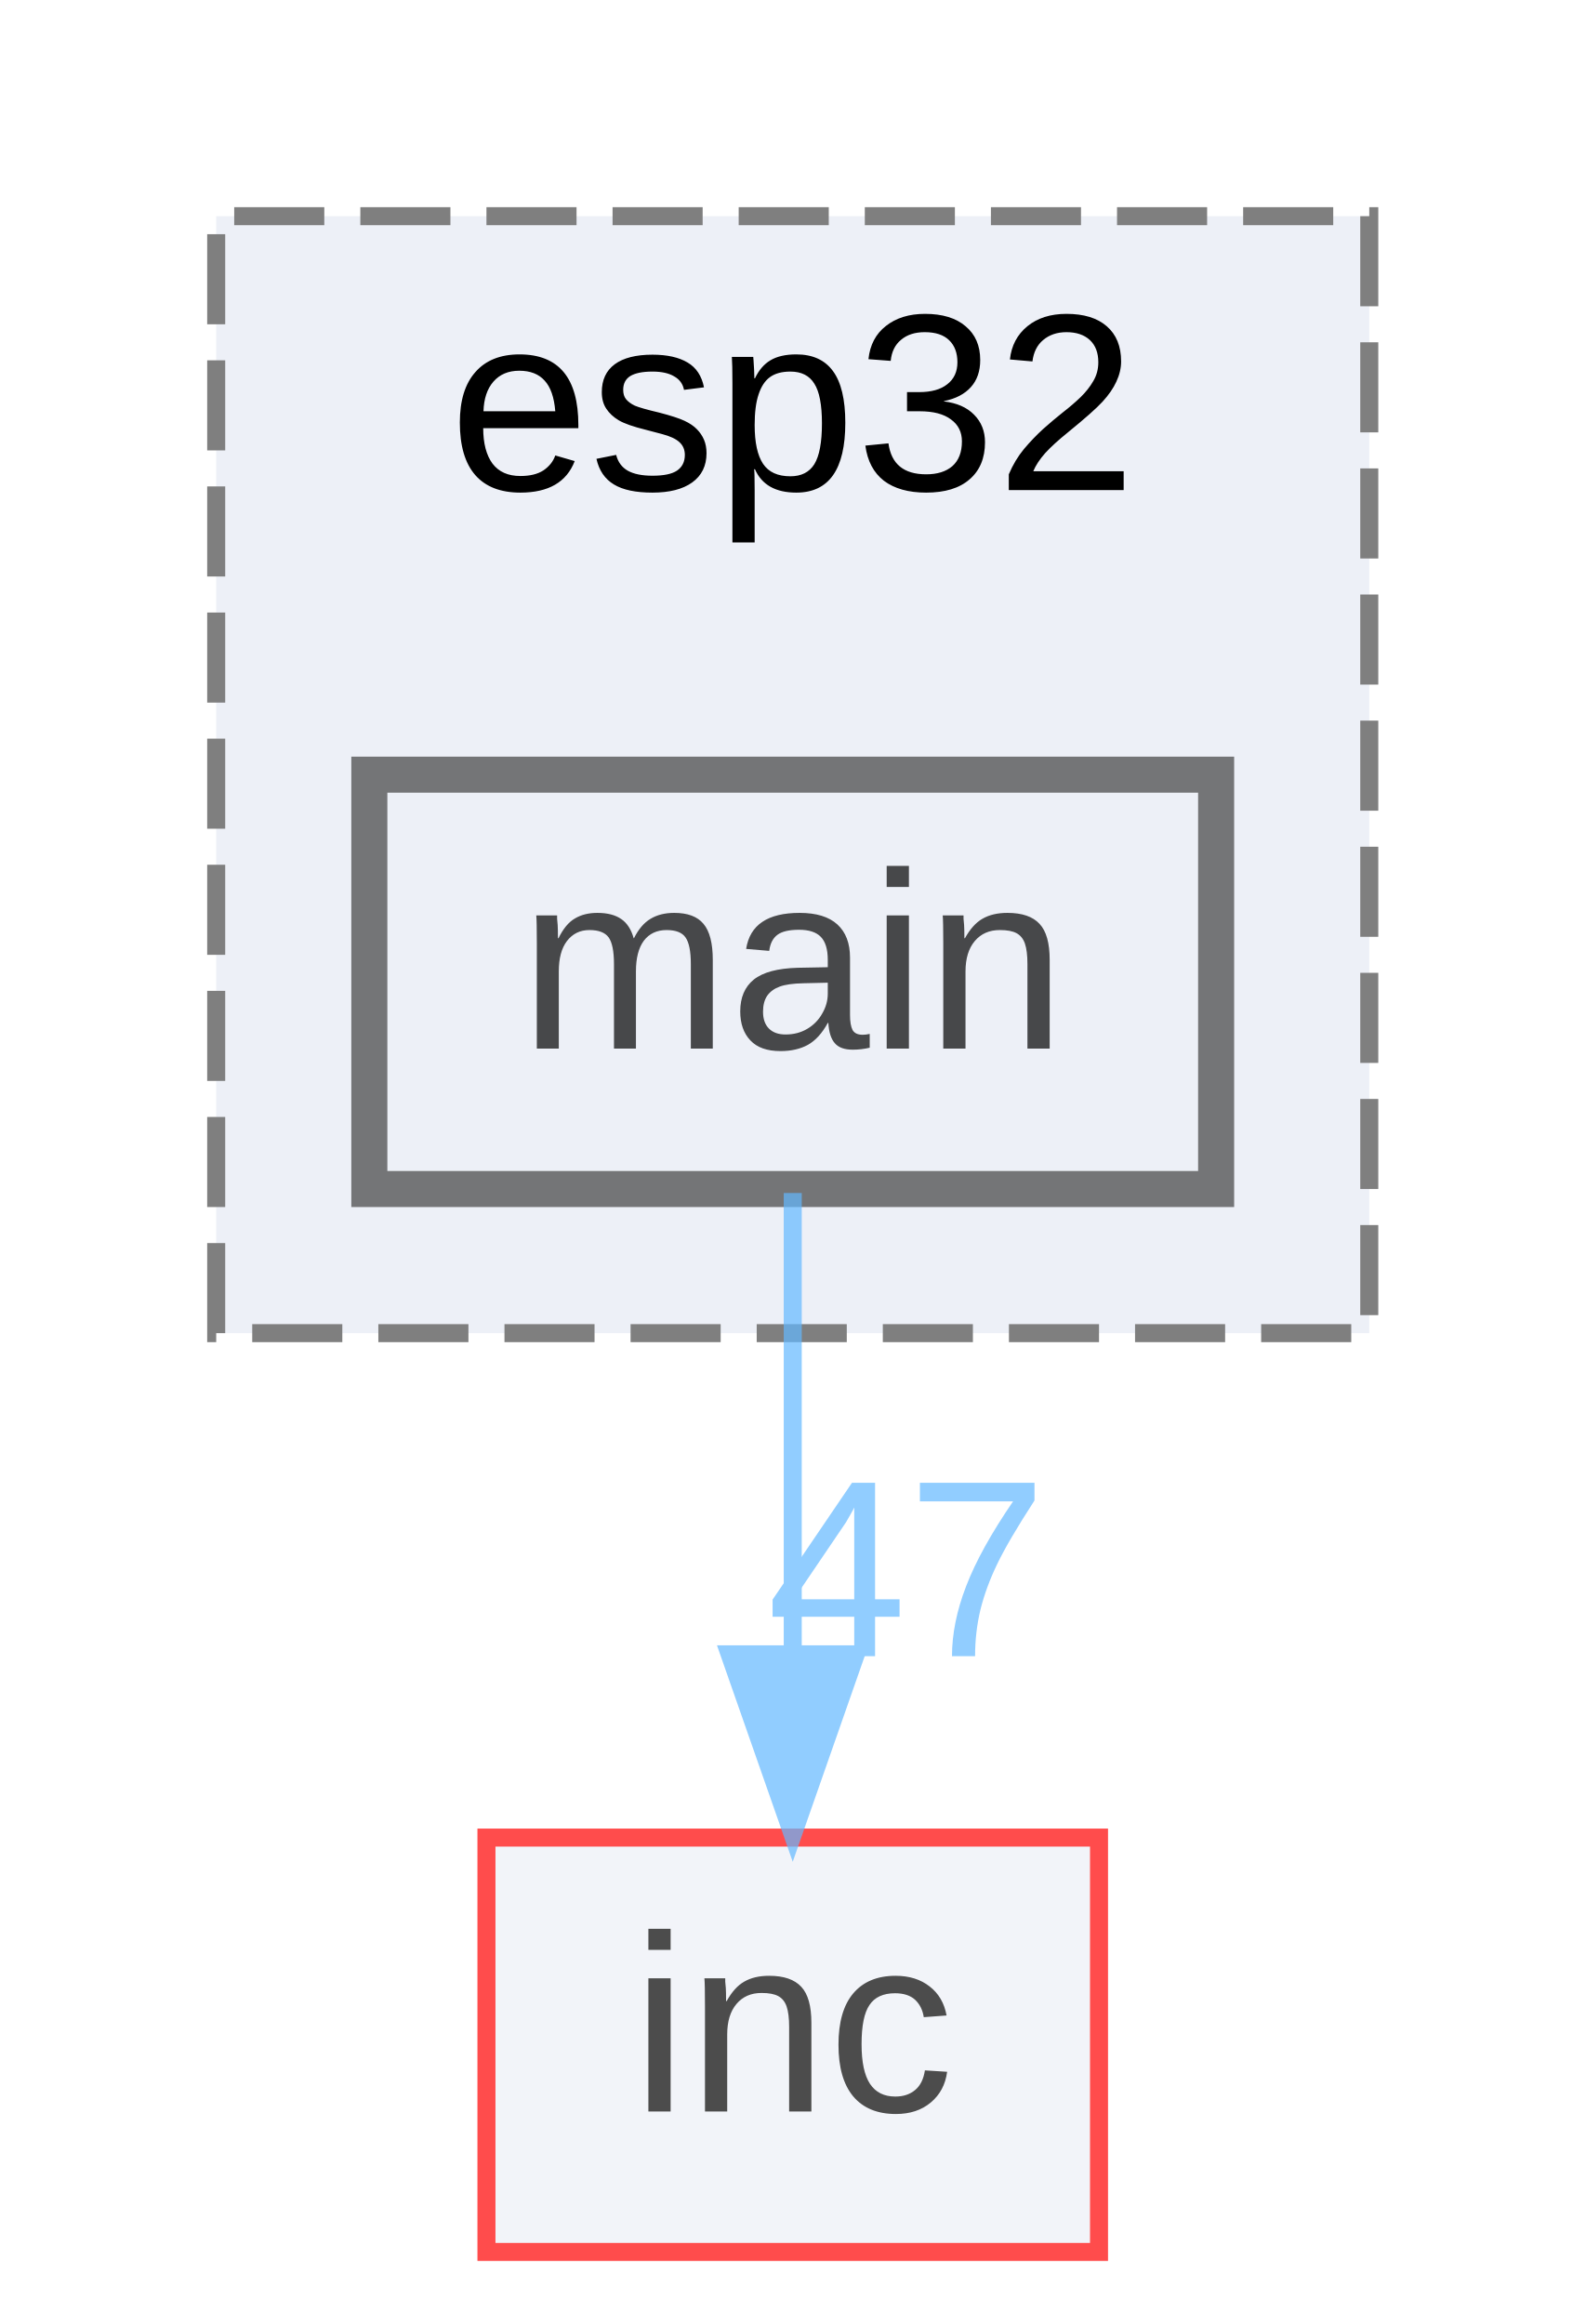
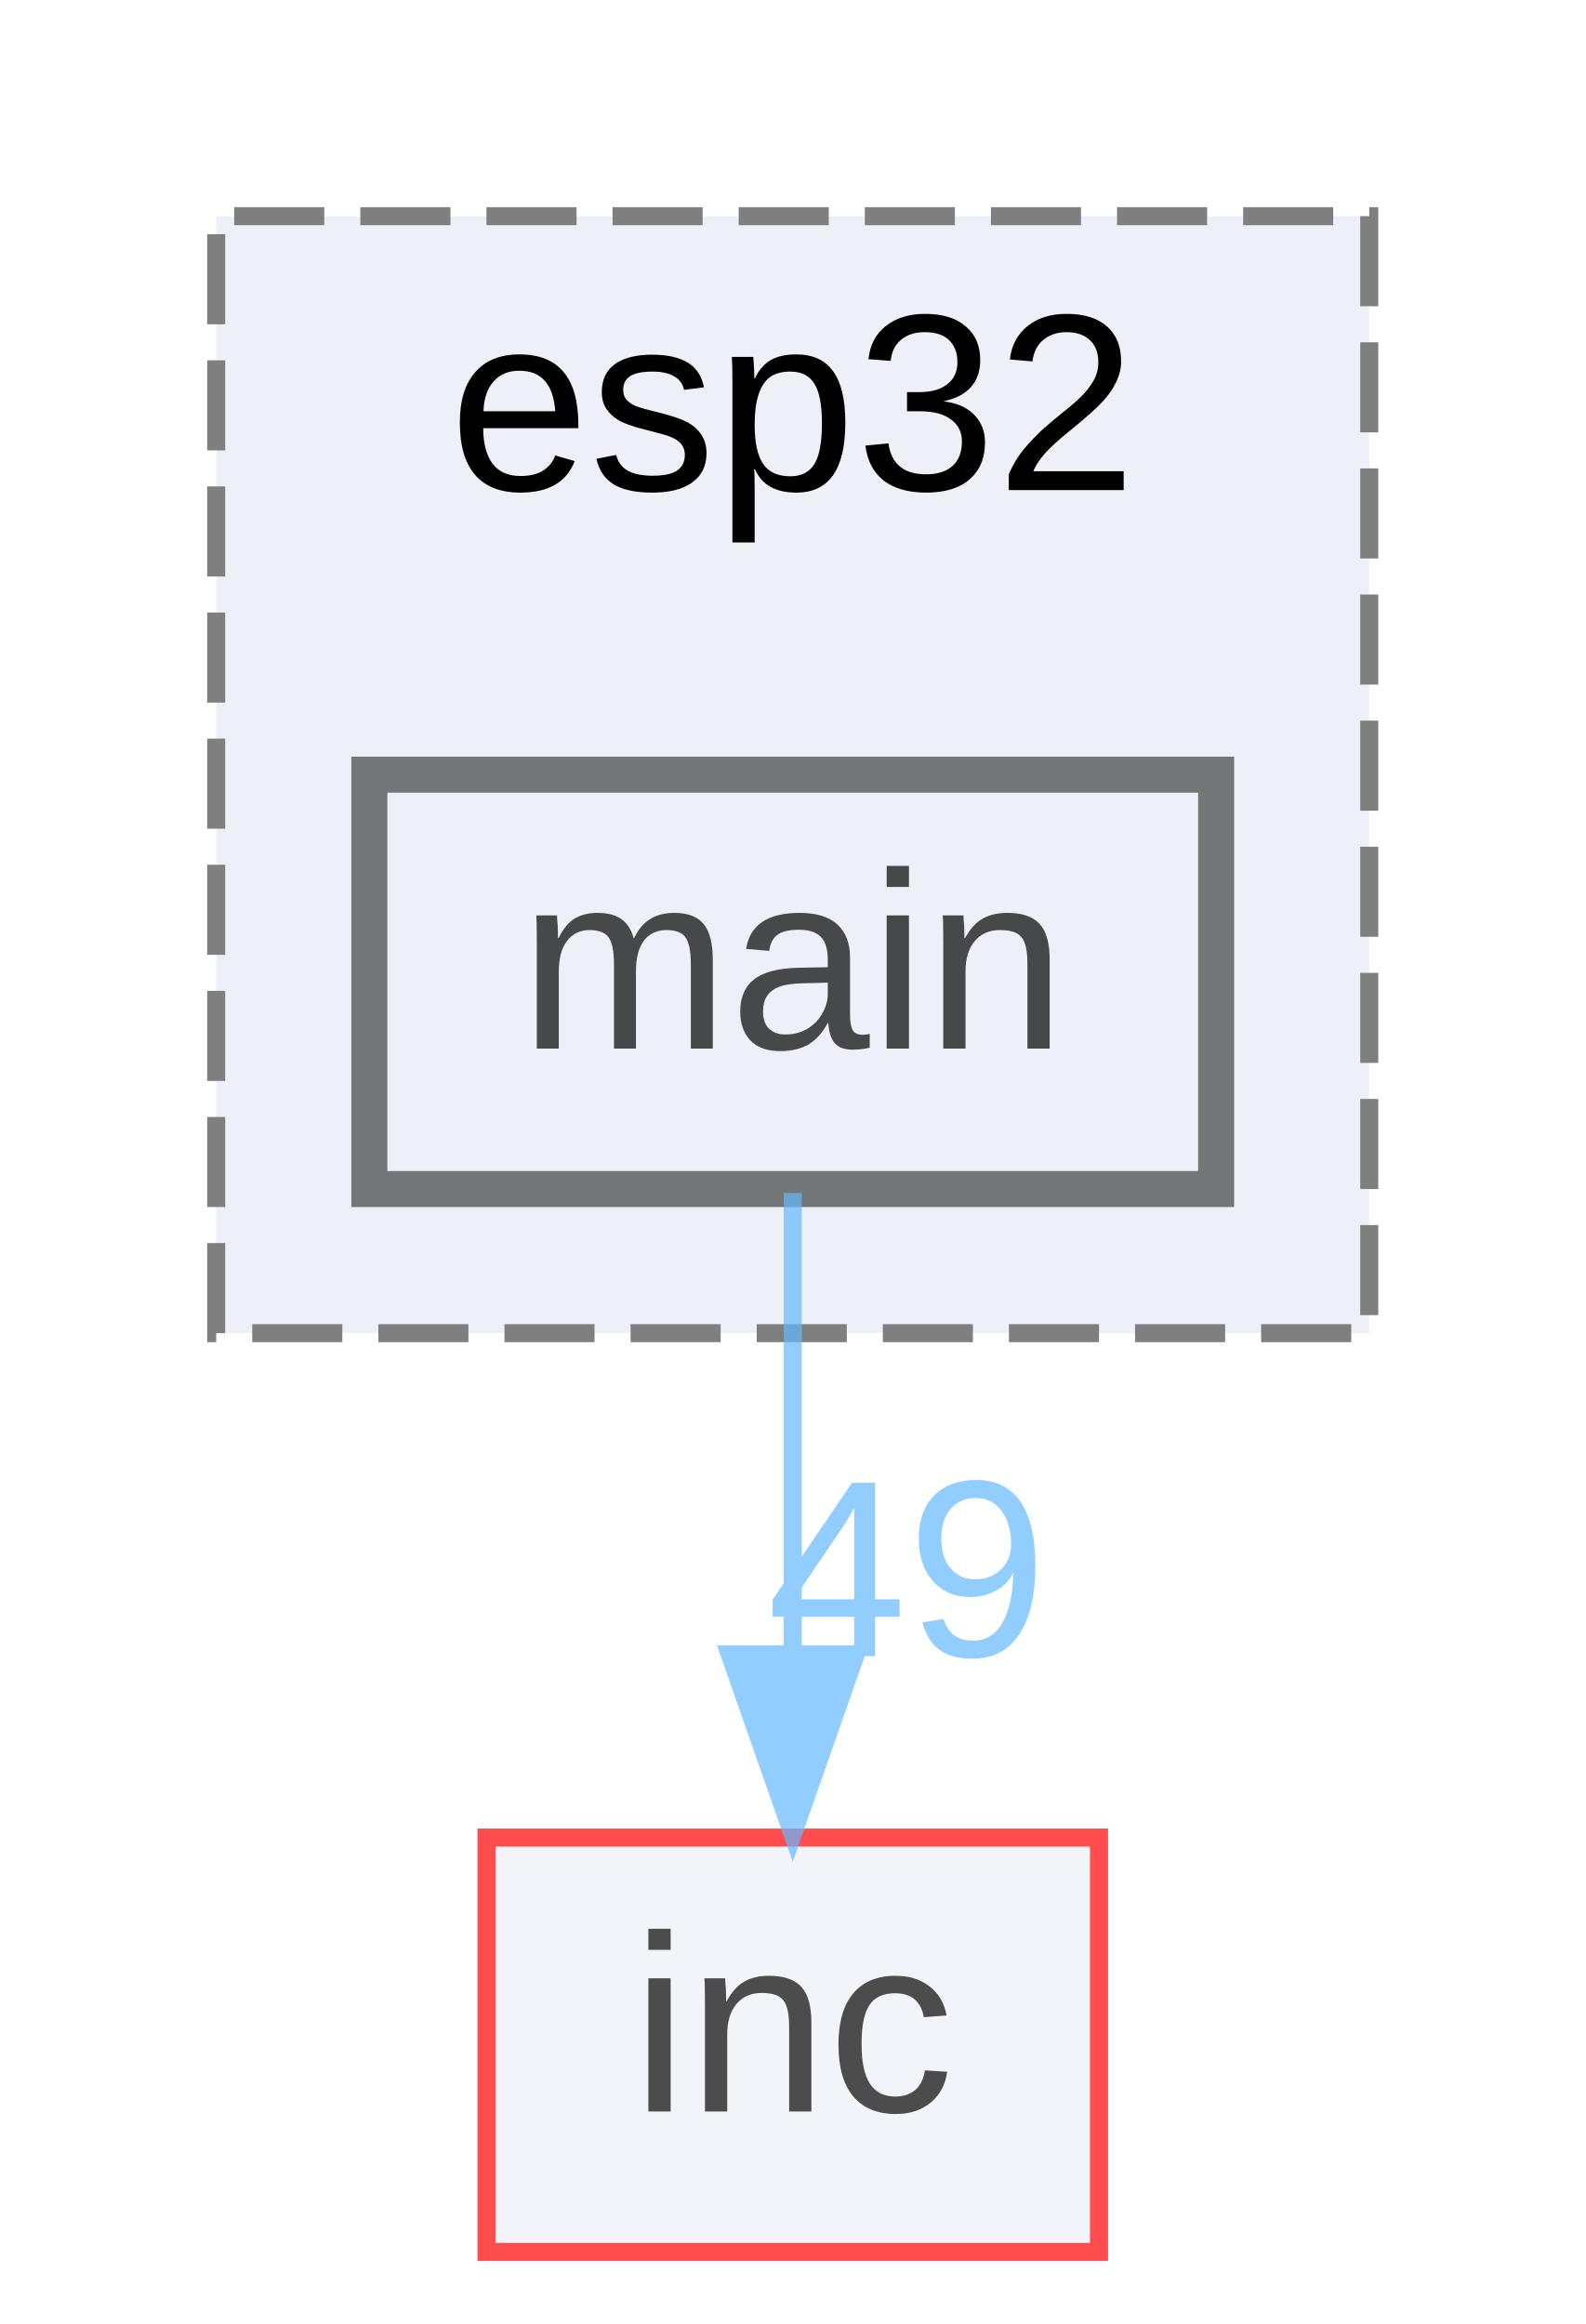
<svg xmlns="http://www.w3.org/2000/svg" xmlns:xlink="http://www.w3.org/1999/xlink" width="88pt" height="129pt" viewBox="0.00 0.00 88.00 129.00">
  <svg id="main" version="1.1" xml:space="preserve">
    <style type="text/css">
.node, .edge {opacity: 0.7;}
.node.selected, .edge.selected {opacity: 1;}
.edge:hover path { stroke: red; }
.edge:hover polygon { stroke: red; fill: red; }
</style>
    <svg id="graph" class="graph">
      <g id="graph0" class="graph" transform="scale(1 1) rotate(0) translate(4 125)">
        <g id="clust1" class="cluster">
          <g id="a_clust1">
            <a xlink:href="dir_74be4f6a8c360206df72b1bb4057fb39.html" target="_top" xlink:title="esp32">
              <polygon fill="#edf0f7" stroke="#7f7f7f" stroke-dasharray="5,2" points="8,-51 8,-113 72,-113 72,-51 8,-51" />
              <text text-anchor="middle" x="40" y="-97.8" font-family="Arial" font-size="14.00">esp32</text>
            </a>
          </g>
        </g>
        <g id="node1" class="node">
          <g id="a_node1">
            <a xlink:href="dir_7751913d9073a449937b5bcfd50bf3a6.html" target="_top" xlink:title="main">
              <polygon fill="#edf0f7" stroke="#404040" stroke-width="2" points="63.5,-82 16.5,-82 16.5,-59 63.5,-59 63.5,-82" />
              <text text-anchor="middle" x="40" y="-66.8" font-family="Arial" font-size="14.00">main</text>
            </a>
          </g>
        </g>
        <g id="node2" class="node">
          <g id="a_node2">
            <a xlink:href="dir_bfccd401955b95cf8c75461437045ac0.html" target="_top" xlink:title="inc">
              <polygon fill="#edf0f7" stroke="red" points="57,-23 23,-23 23,0 57,0 57,-23" />
              <text text-anchor="middle" x="40" y="-7.8" font-family="Arial" font-size="14.00">inc</text>
            </a>
          </g>
        </g>
        <g id="edge1" class="edge">
          <g id="a_edge1">
            <a xlink:href="dir_000006_000005.html" target="_top">
              <path fill="none" stroke="#63b8ff" d="M40,-58.78C40,-51.61 40,-41.95 40,-33.31" />
              <polygon fill="#63b8ff" stroke="#63b8ff" points="43.5,-33.17 40,-23.17 36.5,-33.17 43.5,-33.17" />
            </a>
          </g>
          <g id="a_edge1-headlabel">
-             <a xlink:href="dir_000006_000005.html" target="_top" xlink:title="47">
-               <text text-anchor="middle" x="46.34" y="-33.07" font-family="Arial" font-size="14.00" fill="#63b8ff">47</text>
+             <a xlink:href="dir_000006_000005.html" target="_top" xlink:title="49">
+               <text text-anchor="middle" x="46.34" y="-33.07" font-family="Arial" font-size="14.00" fill="#63b8ff">49</text>
            </a>
          </g>
        </g>
      </g>
    </svg>
  </svg>
  <style type="text/css">

[data-mouse-over-selected='false'] { opacity: 0.7; }
[data-mouse-over-selected='true']  { opacity: 1.0; }

</style>
</svg>
